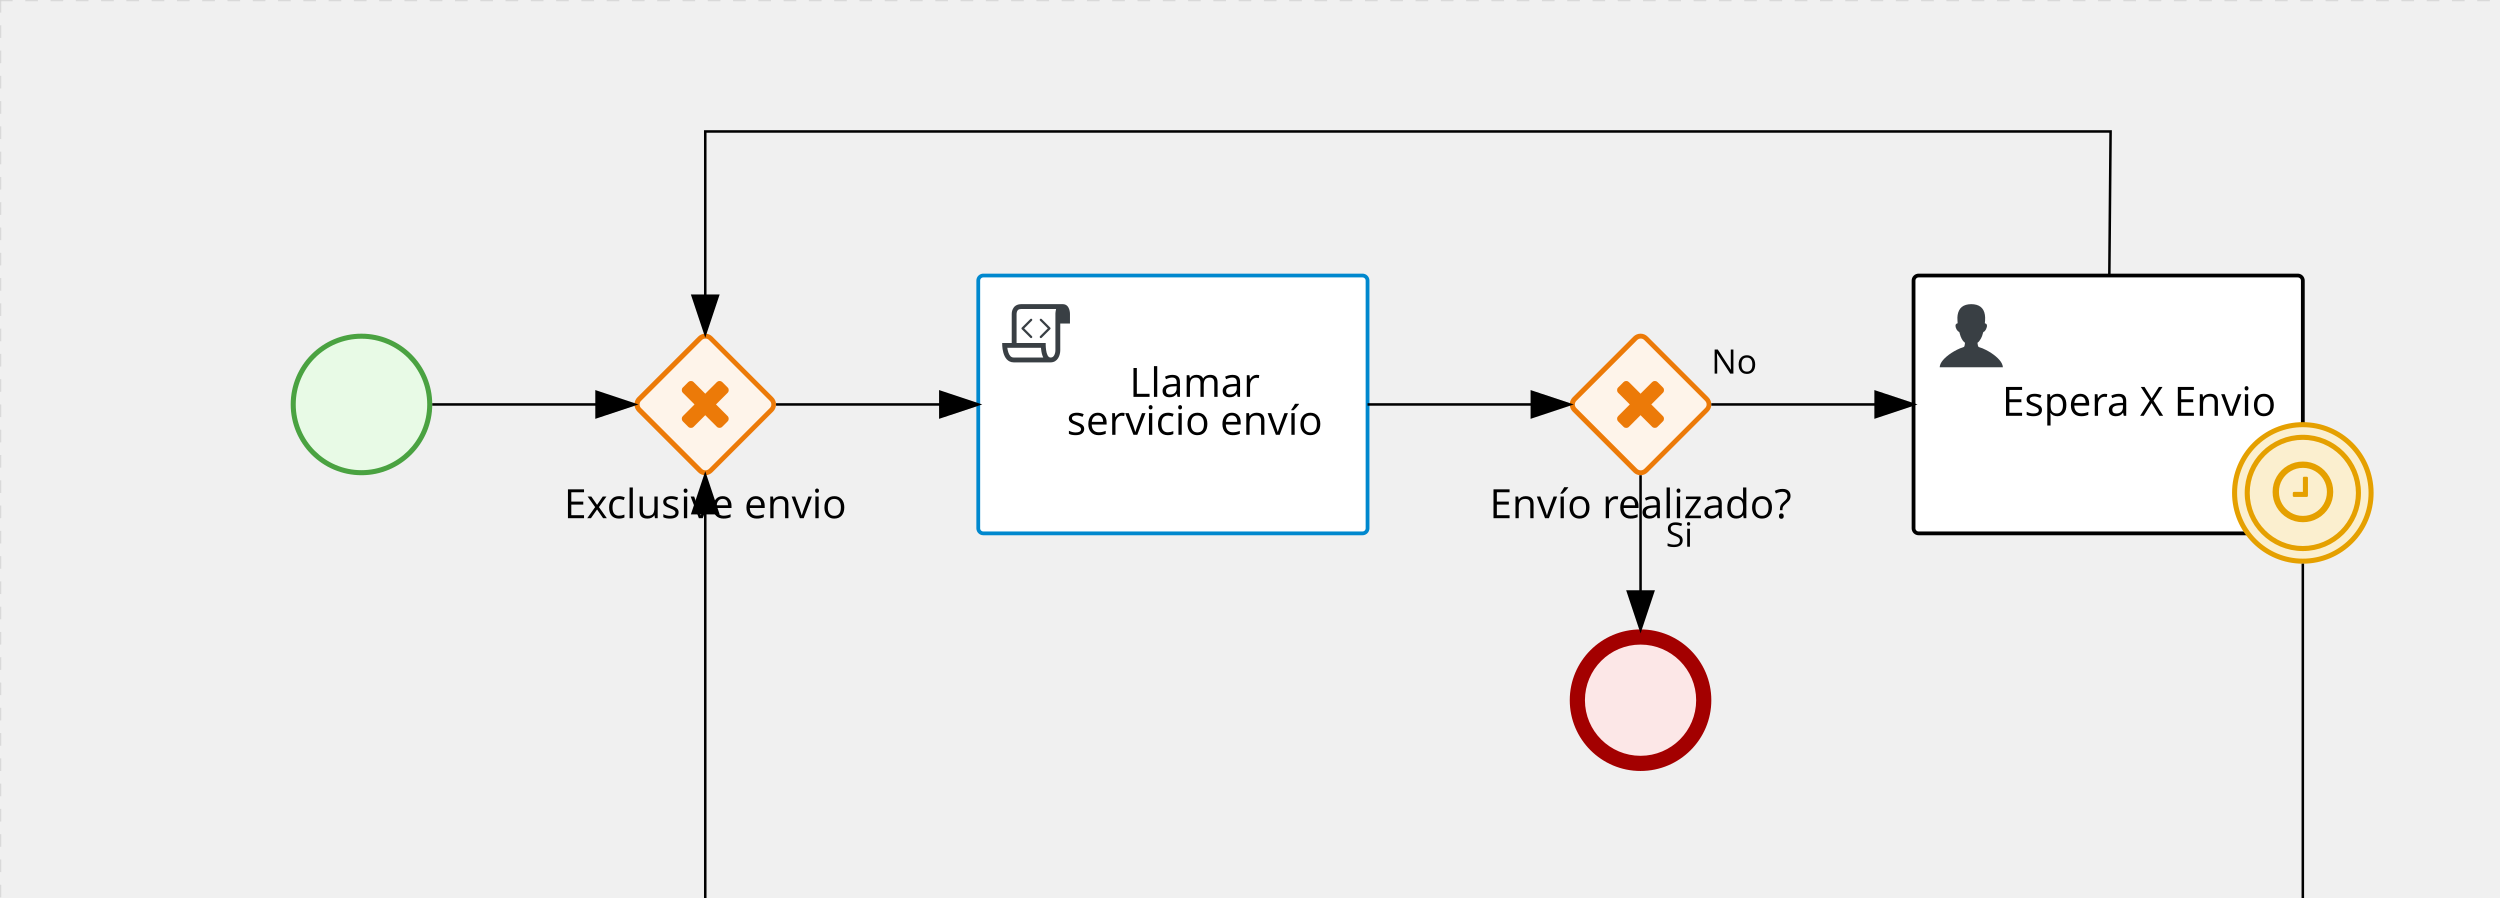
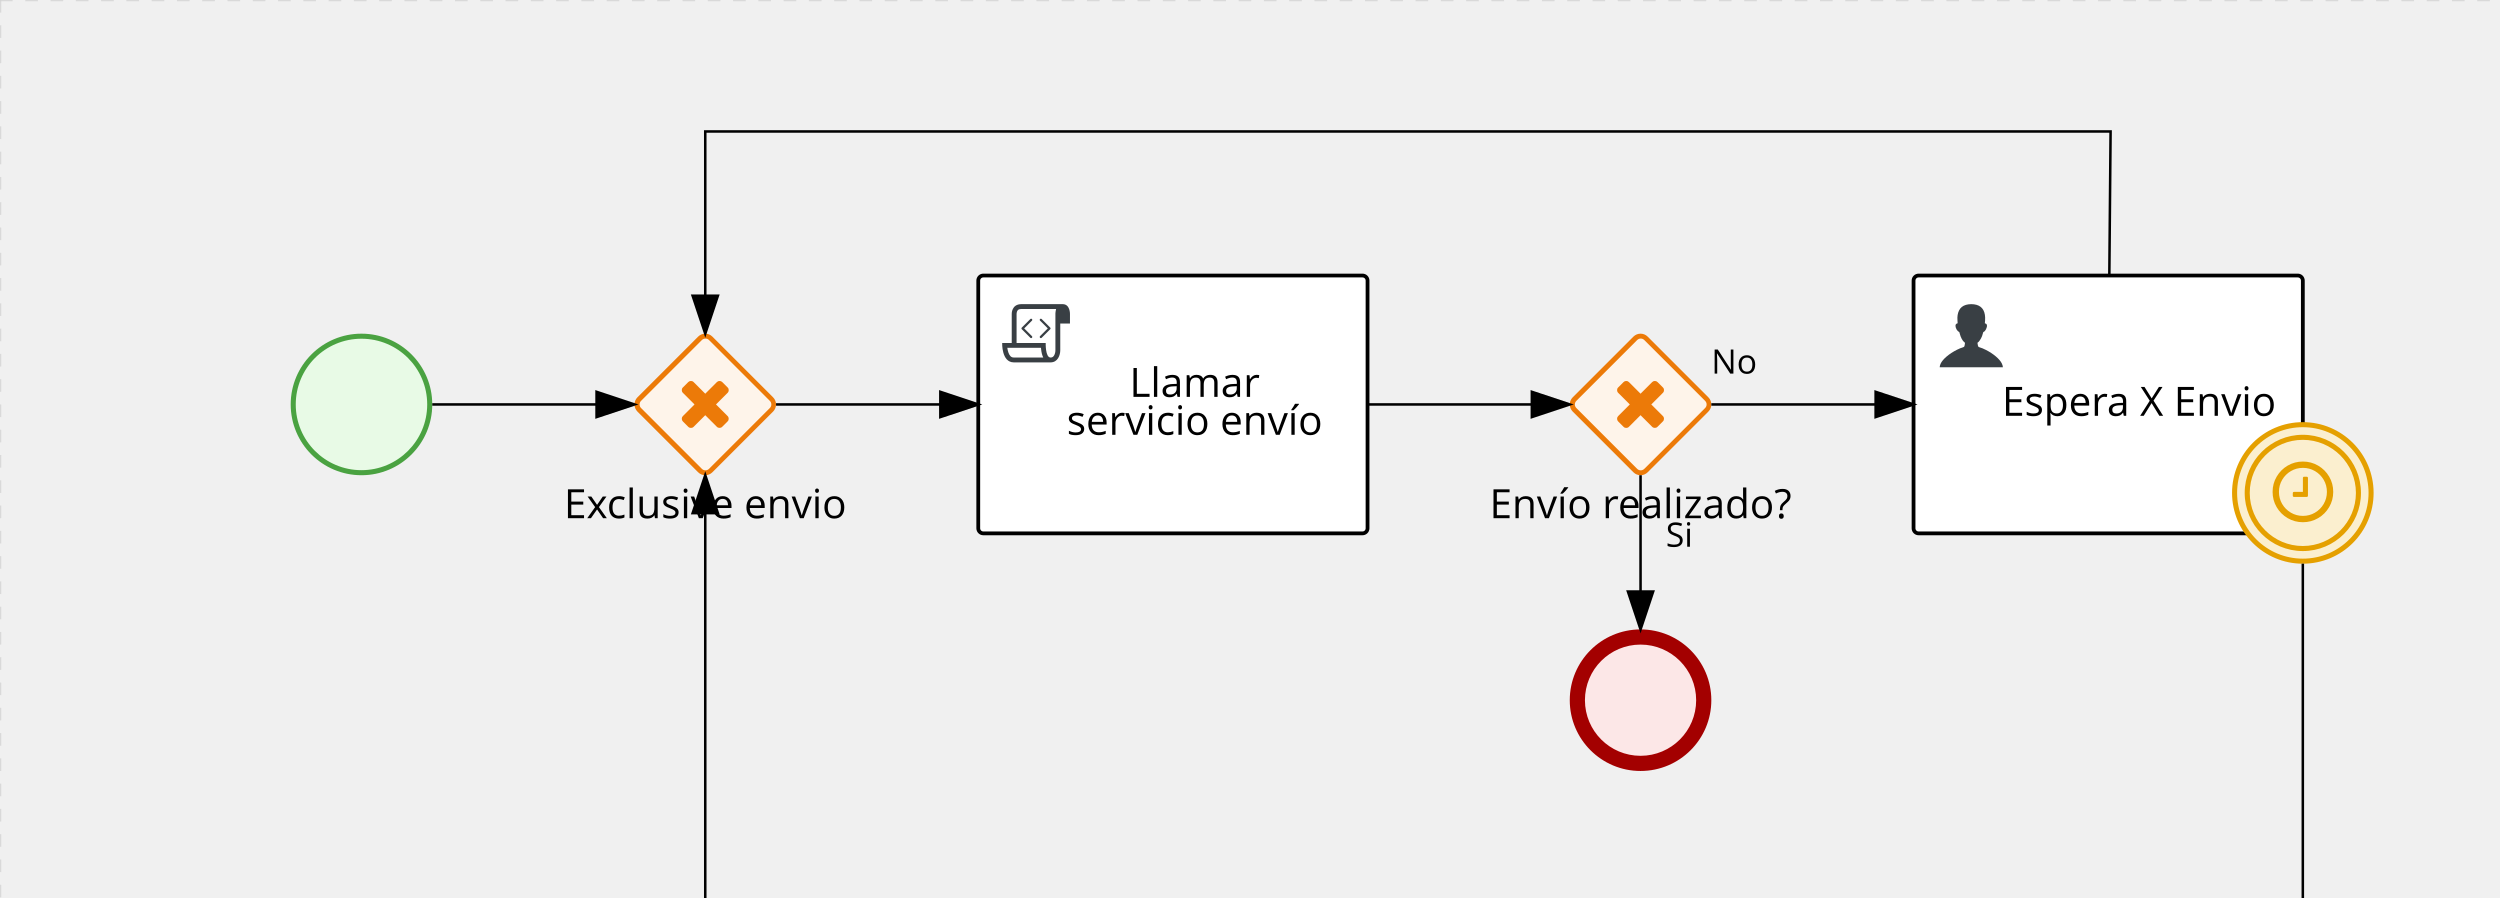
<svg xmlns="http://www.w3.org/2000/svg" version="1.1" width="989" height="355" viewBox="0 0 989 355">
  <defs />
  <g transform="matrix(1,0,0,1,0,0)">
    <g>
      <g>
        <g>
          <path fill="none" stroke="#d3d3d3" paint-order="fill stroke markers" d=" M 0 0 L 1200 0" stroke-miterlimit="10" stroke-opacity="0.8" stroke-dasharray="5" />
        </g>
        <g>
          <path fill="none" stroke="#d3d3d3" paint-order="fill stroke markers" d=" M 0 0 L 0 800" stroke-miterlimit="10" stroke-opacity="0.8" stroke-dasharray="5" />
        </g>
      </g>
      <g id="_B5B933E3-891C-43B9-B980-49F93F58C59F" bpmn2nodeid="_B5B933E3-891C-43B9-B980-49F93F58C59F" transform="matrix(1,0,0,1,387,109)">
        <g>
          <path fill="none" stroke="none" />
        </g>
        <g transform="matrix(1,0,0,1,0,0)">
          <path fill="#ffffff" stroke="none" id="_B5B933E3-891C-43B9-B980-49F93F58C59F?shapeType=BACKGROUND" paint-order="stroke fill markers" d=" M 2 0 L 152 0 L 152 0 A 2 2 0 0 1 154 2 L 154 100 L 154 100 A 2 2 0 0 1 152 102 L 2 102 L 2 102 A 2 2 0 0 1 0 100 L 0 2 L 0 2 A 2 2 0 0 1 2 0 Z" />
        </g>
        <g transform="matrix(1,0,0,1,0,0)">
-           <path fill="none" stroke="rgb(0,136,206)" id="_B5B933E3-891C-43B9-B980-49F93F58C59F?shapeType=BORDER&amp;renderType=STROKE" paint-order="fill stroke markers" d=" M 2 0 L 152 0 L 152 0 A 2 2 0 0 1 154 2 L 154 100 L 154 100 A 2 2 0 0 1 152 102 L 2 102 L 2 102 A 2 2 0 0 1 0 100 L 0 2 L 0 2 A 2 2 0 0 1 2 0 Z" stroke-miterlimit="10" stroke-width="1.5" stroke-dasharray="" />
+           <path fill="none" stroke="#000000" id="_B5B933E3-891C-43B9-B980-49F93F58C59F?shapeType=BORDER&amp;renderType=STROKE" paint-order="fill stroke markers" d=" M 2 0 L 152 0 L 152 0 A 2 2 0 0 1 154 2 L 154 100 L 154 100 A 2 2 0 0 1 152 102 L 2 102 L 2 102 A 2 2 0 0 1 0 100 L 0 2 L 0 2 A 2 2 0 0 1 2 0 Z" stroke-miterlimit="10" stroke-width="1.5" stroke-dasharray="" />
        </g>
        <g>
          <g transform="matrix(0.06,0,0,0.06,9.4,9.4)">
            <g transform="matrix(1,0,0,1,0,0)">
              <path fill="#393f44" stroke="none" id="_B5B933E3-891C-43B9-B980-49F93F58C59F_task__FQFd__KwNe" paint-order="stroke fill markers" d=" M 0 0 M 197.3 130.2 C 194.4 127.3 189.6 127.3 186.7 130.2 L 130.2 186.7 C 127.3 189.6 127.3 194.4 130.2 197.3 L 186.7 253.8 C 188.1 255.3 190.1 256 192 256 C 193.9 256 195.9 255.3 197.3 253.7 C 200.2 250.8 200.2 246 197.3 243.1 L 146.2 192 L 197.3 140.8 C 200.2 137.9 200.2 133.1 197.3 130.2 Z" />
            </g>
            <g transform="matrix(1,0,0,1,0,0)">
              <path fill="#393f44" stroke="none" id="_B5B933E3-891C-43B9-B980-49F93F58C59F_task__FQFd__W91P" paint-order="stroke fill markers" d=" M 0 0 M 261.3 130.2 C 258.4 127.3 253.6 127.3 250.7 130.2 C 247.8 133.1 247.8 137.9 250.7 140.8 L 301.8 191.9 L 250.7 243 C 247.8 245.9 247.8 250.7 250.7 253.6 C 252.1 255.3 254.1 256 256 256 C 257.9 256 259.9 255.3 261.3 253.8 L 317.8 197.3 C 320.7 194.4 320.7 189.6 317.8 186.7 L 261.3 130.2 Z" />
            </g>
            <g transform="matrix(1,0,0,1,0,0)">
              <path fill="#393f44" stroke="none" id="_B5B933E3-891C-43B9-B980-49F93F58C59F_task__FQFd__wKhe" paint-order="stroke fill markers" d=" M 0 0 M 400 32 C 400 32 152.8 32 128 32 C 62 32 64 96 64 96 L 64 288 L 1 288 C 1 288 -4 416 78 416 L 320 416 C 368 416 384 368 384 336 C 384 314.2 384 224.4 384 160 L 448 160 L 448 96 C 448 96 449 32 400 32 Z M 0 0 M 78 383.9 C 68.5 383.9 61.6 381.1 55.5 374.9 C 43.4 362.4 37.5 339.6 34.9 320 L 256.9 320 C 257.1 322.7 257.3 325.4 257.6 328.2 C 260 351.6 264.7 370.1 271.9 383.9 L 78 383.9 L 78 383.9 Z M 0 0 M 352 336 C 352 345.9 349.6 360.3 342.9 371 C 337.2 380.1 330.4 384 320 384 C 285 384 288 288 288 288 L 96 288 L 96 96 L 96 95.9 L 96 95.1 C 96 90.6 97.6 78.3 104.7 71.2 C 106.5 69.4 111.9 64 128 64 L 356.5 64 C 354.4 72.8 352.8 81.8 352.2 89.9 C 352.2 90.5 352.1 91.1 352.1 91.7 C 352.1 92 352.1 92.3 352.1 92.6 C 352 94.8 352 96 352 96 L 352 160 L 352 336 Z" />
            </g>
          </g>
        </g>
        <g transform="matrix(1,0,0,1,35,36)">
          <text fill="#000000" stroke="none" font-family="Open Sans" font-size="12pt" font-style="normal" font-weight="normal" text-decoration="normal" x="50.605" y="12" text-anchor="middle" dominant-baseline="alphabetic">     Llamar       </text>
          <text fill="#000000" stroke="none" font-family="Open Sans" font-size="12pt" font-style="normal" font-weight="normal" text-decoration="normal" x="50.605" y="27" text-anchor="middle" dominant-baseline="alphabetic">servicio envío</text>
        </g>
      </g>
      <g id="_0A2E8042-0921-401D-B90E-EA4B8799C1D5" bpmn2nodeid="_0A2E8042-0921-401D-B90E-EA4B8799C1D5" transform="matrix(1,0,0,1,115,132)">
        <g>
          <path fill="none" stroke="none" />
        </g>
        <g transform="matrix(0.125,0,0,0.125,0,0)">
          <g transform="matrix(1,0,0,1,0,0)">
            <path fill="#e8fae6" stroke="none" id="_0A2E8042-0921-401D-B90E-EA4B8799C1D5?shapeType=BACKGROUND" paint-order="stroke fill markers" d=" M 0 0 M 444 224 C 444 263.9 434.2 300.8 414.4 334.5 C 394.7 368.2 368 394.9 334.4 414.5 C 300.8 434.1 263.9 444 224 444 C 184.1 444 147.2 434.2 113.5 414.4 C 79.8 394.7 53.1 368 33.5 334.4 C 13.9 300.8 4 263.9 4 224 C 4 184.1 13.8 147.2 33.6 113.5 C 53.4 79.8 80.1 53.1 113.6 33.5 C 147.1 13.9 184.1 4 224 4 C 263.9 4 300.8 13.8 334.5 33.6 C 368.2 53.4 394.9 80.1 414.5 113.6 C 434.1 147.1 444 184.1 444 224 Z" />
          </g>
          <g>
            <g transform="matrix(1,0,0,1,0,0)">
              <g transform="matrix(1,0,0,1,0,0)">
                <path fill="#4aa241" stroke="none" id="_0A2E8042-0921-401D-B90E-EA4B8799C1D5?shapeType=BORDER&amp;renderType=FILL" paint-order="stroke fill markers" d=" M 0 0 M 224 0 C 100.3 0 0 100.3 0 224 C 0 347.7 100.3 448 224 448 C 347.7 448 448 347.7 448 224 C 448 100.3 347.7 0 224 0 Z M 0 0 M 224 432 C 109.1 432 16 338.9 16 224 C 16 109.1 109.1 16 224 16 C 338.9 16 432 109.1 432 224 C 432 338.9 338.9 432 224 432 Z" />
              </g>
            </g>
          </g>
        </g>
        <g transform="matrix(1,0,0,1,28,61)" />
      </g>
      <g id="_EDFBD6E9-1E9E-4ADF-A8AC-A1504F2F94D3" bpmn2nodeid="_EDFBD6E9-1E9E-4ADF-A8AC-A1504F2F94D3" transform="matrix(1,0,0,1,621,132)">
        <g>
          <path fill="none" stroke="none" />
        </g>
        <g transform="matrix(0.125,0,0,0.125,0,0)">
          <g transform="matrix(1,0,0,1,0,0)">
            <path fill="#fef4ea" stroke="none" id="_EDFBD6E9-1E9E-4ADF-A8AC-A1504F2F94D3?shapeType=BACKGROUND" paint-order="stroke fill markers" d=" M 0 0 M 224.4 4.3 C 216.4 4.3 208.4 7.3 202.3 13.4 L 13.5 202.2 C 1.3 214.4 1.3 234.2 13.5 246.4 L 202.2 435.1 C 208.3 441.2 216.4 444.2 224.3 444.2 C 232.2 444.2 240.3 441.2 246.4 435.1 L 435.1 246.4 C 447.3 234.2 447.3 214.4 435.1 202.2 L 246.5 13.4 C 240.4 7.3 232.4 4.3 224.4 4.3 L 224.4 4.3 Z" />
          </g>
          <g>
            <g transform="matrix(1,0,0,1,0,0)">
              <g transform="matrix(1,0,0,1,0,0)">
-                 <path fill="rgb(236,122,8)" stroke="none" id="_EDFBD6E9-1E9E-4ADF-A8AC-A1504F2F94D3?shapeType=BORDER&amp;renderType=FILL" paint-order="stroke fill markers" d=" M 0 0 M 20.8 212.7 L 213.3 20.2 C 219.6 13.9 229.7 13.9 235.9 20.2 L 428.4 212.7 C 434.7 219 434.7 229.1 428.4 235.3 L 235.9 427.8 C 229.6 434.1 219.5 434.1 213.3 427.8 L 20.8 235.3 C 14.5 229.1 14.5 218.9 20.8 212.7 L 20.8 212.7 Z M 0 0 M 0 224 C 0 232.1 3.1 240.3 9.3 246.5 L 201.5 438.7 C 213.9 451.1 234.1 451.1 246.5 438.7 L 438.7 246.5 C 444.9 240.3 448 232.1 448 224 C 448 215.9 444.9 207.7 438.7 201.5 L 246.5 9.3 C 234.1 -3.1 213.9 -3.1 201.5 9.3 L 9.3 201.5 C 3.1 207.7 0 215.9 0 224 L 0 224 Z" />
+                 <path fill="#ec7a08" stroke="none" id="_EDFBD6E9-1E9E-4ADF-A8AC-A1504F2F94D3?shapeType=BORDER&amp;renderType=FILL" paint-order="stroke fill markers" d=" M 0 0 M 20.8 212.7 L 213.3 20.2 C 219.6 13.9 229.7 13.9 235.9 20.2 L 428.4 212.7 C 434.7 219 434.7 229.1 428.4 235.3 L 235.9 427.8 C 229.6 434.1 219.5 434.1 213.3 427.8 L 20.8 235.3 C 14.5 229.1 14.5 218.9 20.8 212.7 L 20.8 212.7 Z M 0 0 M 0 224 C 0 232.1 3.1 240.3 9.3 246.5 L 201.5 438.7 C 213.9 451.1 234.1 451.1 246.5 438.7 L 438.7 246.5 C 444.9 240.3 448 232.1 448 224 C 448 215.9 444.9 207.7 438.7 201.5 L 246.5 9.3 C 234.1 -3.1 213.9 -3.1 201.5 9.3 L 9.3 201.5 C 3.1 207.7 0 215.9 0 224 L 0 224 Z" />
              </g>
            </g>
          </g>
          <g>
            <g transform="matrix(1,0,0,1,0,0)">
              <g transform="matrix(1,0,0,1,0,0)">
                <path fill="#ec7a08" stroke="none" id="_EDFBD6E9-1E9E-4ADF-A8AC-A1504F2F94D3_exclusive" paint-order="stroke fill markers" d=" M 0 0 M 298.2 269.2 C 298.2 272.6 297.1 275.3 294.7 277.7 L 277.7 294.7 C 275.3 297.1 272.6 298.2 269.2 298.2 C 265.8 298.2 263.1 297.1 260.7 294.7 L 224 258 L 187.2 294.8 C 184.8 297.2 182.1 298.3 178.7 298.3 C 175.3 298.3 172.6 297.2 170.2 294.8 L 153.2 277.8 C 150.8 275.4 149.7 272.7 149.7 269.3 C 149.7 265.9 150.8 263.2 153.2 260.8 L 190 224 L 153.2 187.2 C 150.8 184.8 149.7 182 149.7 178.7 C 149.7 175.3 150.8 172.5 153.2 170.2 L 170.2 153.2 C 172.6 150.8 175.3 149.7 178.7 149.7 C 182.1 149.7 184.8 150.8 187.2 153.2 L 224 190 L 260.8 153.2 C 263.2 150.8 265.9 149.7 269.3 149.7 C 272.7 149.7 275.4 150.8 277.8 153.2 L 294.8 170.2 C 297.2 172.5 298.3 175.3 298.3 178.7 C 298.3 182 297.2 184.8 294.8 187.2 L 258 224 L 294.8 260.8 C 297.1 263.1 298.2 265.9 298.2 269.2 Z" />
              </g>
            </g>
          </g>
        </g>
        <g transform="matrix(1,0,0,1,-31.75,61)">
          <text fill="#000000" stroke="none" font-family="Open Sans" font-size="12pt" font-style="normal" font-weight="normal" text-decoration="normal" x="59.75" y="12" text-anchor="middle" dominant-baseline="alphabetic">Envío realizado?</text>
        </g>
      </g>
      <g id="_73680503-171D-4A9E-A049-D619E8737E1D" bpmn2nodeid="_73680503-171D-4A9E-A049-D619E8737E1D" transform="matrix(1,0,0,1,621,249)">
        <g>
          <path fill="none" stroke="none" />
        </g>
        <g transform="matrix(0.125,0,0,0.125,0,0)">
          <g transform="matrix(1,0,0,1,0,0)">
            <path fill="#fce7e7" stroke="none" id="_73680503-171D-4A9E-A049-D619E8737E1D?shapeType=BACKGROUND" paint-order="stroke fill markers" d=" M 0 0 M 444 224 C 444 263.9 434.2 300.8 414.4 334.5 C 394.7 368.2 368 394.9 334.4 414.5 C 300.8 434.1 263.9 444 224 444 C 184.1 444 147.2 434.2 113.5 414.4 C 79.8 394.7 53.1 368 33.5 334.4 C 13.9 300.8 4 263.9 4 224 C 4 184.1 13.8 147.2 33.6 113.5 C 53.4 79.8 80.1 53.1 113.6 33.5 C 147.1 13.9 184.1 4 224 4 C 263.9 4 300.8 13.8 334.5 33.6 C 368.2 53.4 394.9 80.1 414.5 113.6 C 434.1 147.1 444 184.1 444 224 Z" />
          </g>
          <g>
            <g transform="matrix(1,0,0,1,0,0)">
              <g transform="matrix(1,0,0,1,0,0)">
                <path fill="#a30000" stroke="none" id="_73680503-171D-4A9E-A049-D619E8737E1D?shapeType=BORDER&amp;renderType=FILL" paint-order="stroke fill markers" d=" M 0 0 M 224 0 C 100.3 0 0 100.3 0 224 C 0 347.7 100.3 448 224 448 C 347.7 448 448 347.7 448 224 C 448 100.3 347.7 0 224 0 Z M 0 0 M 224 400 C 126.8 400 48 321.2 48 224 C 48 126.8 126.8 48 224 48 C 321.2 48 400 126.8 400 224 C 400 321.2 321.2 400 224 400 Z" />
              </g>
            </g>
          </g>
        </g>
        <g transform="matrix(1,0,0,1,28,61)" />
      </g>
      <g id="_3DFC1B3F-713A-4B63-A156-940C17C1E16F" bpmn2nodeid="_3DFC1B3F-713A-4B63-A156-940C17C1E16F" transform="matrix(1,0,0,1,251,132)">
        <g>
          <path fill="none" stroke="none" />
        </g>
        <g transform="matrix(0.125,0,0,0.125,0,0)">
          <g transform="matrix(1,0,0,1,0,0)">
            <path fill="#fef4ea" stroke="none" id="_3DFC1B3F-713A-4B63-A156-940C17C1E16F?shapeType=BACKGROUND" paint-order="stroke fill markers" d=" M 0 0 M 224.4 4.3 C 216.4 4.3 208.4 7.3 202.3 13.4 L 13.5 202.2 C 1.3 214.4 1.3 234.2 13.5 246.4 L 202.2 435.1 C 208.3 441.2 216.4 444.2 224.3 444.2 C 232.2 444.2 240.3 441.2 246.4 435.1 L 435.1 246.4 C 447.3 234.2 447.3 214.4 435.1 202.2 L 246.5 13.4 C 240.4 7.3 232.4 4.3 224.4 4.3 L 224.4 4.3 Z" />
          </g>
          <g>
            <g transform="matrix(1,0,0,1,0,0)">
              <g transform="matrix(1,0,0,1,0,0)">
                <path fill="#ec7a08" stroke="none" id="_3DFC1B3F-713A-4B63-A156-940C17C1E16F?shapeType=BORDER&amp;renderType=FILL" paint-order="stroke fill markers" d=" M 0 0 M 20.8 212.7 L 213.3 20.2 C 219.6 13.9 229.7 13.9 235.9 20.2 L 428.4 212.7 C 434.7 219 434.7 229.1 428.4 235.3 L 235.9 427.8 C 229.6 434.1 219.5 434.1 213.3 427.8 L 20.8 235.3 C 14.5 229.1 14.5 218.9 20.8 212.7 L 20.8 212.7 Z M 0 0 M 0 224 C 0 232.1 3.1 240.3 9.3 246.5 L 201.5 438.7 C 213.9 451.1 234.1 451.1 246.5 438.7 L 438.7 246.5 C 444.9 240.3 448 232.1 448 224 C 448 215.9 444.9 207.7 438.7 201.5 L 246.5 9.3 C 234.1 -3.1 213.9 -3.1 201.5 9.3 L 9.3 201.5 C 3.1 207.7 0 215.9 0 224 L 0 224 Z" />
              </g>
            </g>
          </g>
          <g>
            <g transform="matrix(1,0,0,1,0,0)">
              <g transform="matrix(1,0,0,1,0,0)">
                <path fill="#ec7a08" stroke="none" id="_3DFC1B3F-713A-4B63-A156-940C17C1E16F_exclusive" paint-order="stroke fill markers" d=" M 0 0 M 298.2 269.2 C 298.2 272.6 297.1 275.3 294.7 277.7 L 277.7 294.7 C 275.3 297.1 272.6 298.2 269.2 298.2 C 265.8 298.2 263.1 297.1 260.7 294.7 L 224 258 L 187.2 294.8 C 184.8 297.2 182.1 298.3 178.7 298.3 C 175.3 298.3 172.6 297.2 170.2 294.8 L 153.2 277.8 C 150.8 275.4 149.7 272.7 149.7 269.3 C 149.7 265.9 150.8 263.2 153.2 260.8 L 190 224 L 153.2 187.2 C 150.8 184.8 149.7 182 149.7 178.7 C 149.7 175.3 150.8 172.5 153.2 170.2 L 170.2 153.2 C 172.6 150.8 175.3 149.7 178.7 149.7 C 182.1 149.7 184.8 150.8 187.2 153.2 L 224 190 L 260.8 153.2 C 263.2 150.8 265.9 149.7 269.3 149.7 C 272.7 149.7 275.4 150.8 277.8 153.2 L 294.8 170.2 C 297.2 172.5 298.3 175.3 298.3 178.7 C 298.3 182 297.2 184.8 294.8 187.2 L 258 224 L 294.8 260.8 C 297.1 263.1 298.2 265.9 298.2 269.2 Z" />
              </g>
            </g>
          </g>
        </g>
        <g transform="matrix(1,0,0,1,-27.89844,61)">
          <text fill="#000000" stroke="none" font-family="Open Sans" font-size="12pt" font-style="normal" font-weight="normal" text-decoration="normal" x="55.898" y="12" text-anchor="middle" dominant-baseline="alphabetic">Exclusive envio</text>
        </g>
      </g>
      <g id="_52EF97E2-D195-4BCF-9B2D-F43B85F1F504" bpmn2nodeid="_52EF97E2-D195-4BCF-9B2D-F43B85F1F504" transform="matrix(1,0,0,1,757,109)">
        <g>
          <path fill="none" stroke="none" />
        </g>
        <g transform="matrix(1,0,0,1,0,0)">
          <path fill="#ffffff" stroke="none" id="_52EF97E2-D195-4BCF-9B2D-F43B85F1F504?shapeType=BACKGROUND" paint-order="stroke fill markers" d=" M 2 0 L 152 0 L 152 0 A 2 2 0 0 1 154 2 L 154 100 L 154 100 A 2 2 0 0 1 152 102 L 2 102 L 2 102 A 2 2 0 0 1 0 100 L 0 2 L 0 2 A 2 2 0 0 1 2 0 Z" />
        </g>
        <g transform="matrix(1,0,0,1,0,0)">
-           <path fill="none" stroke="#000000" id="_52EF97E2-D195-4BCF-9B2D-F43B85F1F504?shapeType=BORDER&amp;renderType=STROKE" paint-order="fill stroke markers" d=" M 2 0 L 152 0 L 152 0 A 2 2 0 0 1 154 2 L 154 100 L 154 100 A 2 2 0 0 1 152 102 L 2 102 L 2 102 A 2 2 0 0 1 0 100 L 0 2 L 0 2 A 2 2 0 0 1 2 0 Z" stroke-miterlimit="10" stroke-width="1.5" stroke-dasharray="" />
+           <path fill="none" stroke="rgb(0,0,0)" id="_52EF97E2-D195-4BCF-9B2D-F43B85F1F504?shapeType=BORDER&amp;renderType=STROKE" paint-order="fill stroke markers" d=" M 2 0 L 152 0 L 152 0 A 2 2 0 0 1 154 2 L 154 100 L 154 100 A 2 2 0 0 1 152 102 L 2 102 L 2 102 A 2 2 0 0 1 0 100 L 0 2 L 0 2 A 2 2 0 0 1 2 0 Z" stroke-miterlimit="10" stroke-width="1.5" stroke-dasharray="" />
        </g>
        <g>
          <g transform="matrix(0.06,0,0,0.06,9.4,9.4)">
            <g transform="matrix(1,0,0,1,0,0)">
              <path fill="#393f44" stroke="none" id="_52EF97E2-D195-4BCF-9B2D-F43B85F1F504_task__RvU5__iZSm" paint-order="stroke fill markers" d=" M 0 0 M 16 445.21 C 16 440.869 18.784 431.129 22.001 424.217 C 35.768 394.64 77.283 359.28 129 333.084 C 144.516 325.224 157.347 319.964 167.807 317.174 C 171.932 316.074 175.729 314.414 176.525 313.363 C 178.894 310.234 180.914 302.908 181.727 294.5 L 182.5 286.5 L 178.507 283.455 C 166.303 274.146 154.284 251.678 148.04 226.5 C 145.611 216.707 145.056 215.462 142.984 215.158 C 141.703 214.97 138.083 212.243 134.939 209.099 C 123.233 197.393 116.891 177.376 121.44 166.49 C 123.002 162.751 128.155 159.01 131.75 159.004 C 134.448 159 134.471 158.603 132.914 138.788 C 130.927 113.496 134.279 92.265 143.132 74.076 C 152.232 55.38 167.569 42.882 189.049 36.66 C 210.203 30.532 237.797 30.532 258.951 36.66 C 300.042 48.563 318.958 83.806 314.955 141 C 314.32 150.075 313.624 157.788 313.409 158.14 C 313.194 158.493 314.575 159.073 316.479 159.43 C 328.929 161.766 330.986 177.018 321.496 196.621 C 316.903 206.109 309.357 214.508 304.817 215.185 C 303.023 215.453 302.293 217.146 299.943 226.5 C 296.659 239.567 294.474 245.305 287.948 257.995 C 282.491 268.606 273.035 281.109 268.108 284.229 L 264.871 286.278 L 265.518 292.889 C 266.345 301.33 268.639 309.871 270.877 312.837 C 272.067 314.415 275.002 315.79 280.063 317.139 C 291.069 320.075 303.617 325.274 321 334.102 C 369.815 358.891 410.848 393.758 425.032 422.5 C 429.07 430.682 432 440.232 432 445.21 L 432 448 L 224 448 L 16 448 L 16 445.21 Z" />
            </g>
          </g>
        </g>
        <g transform="matrix(1,0,0,1,4.04,13.68)">
          <g transform="matrix(0.04,0,0,0.04,63.36,69.12)">
            <g transform="matrix(1,0,0,1,0,0)">
              <path fill="none" stroke="none" />
            </g>
            <g transform="matrix(1,0,0,1,0,0)">
              <path fill="none" stroke="none" />
            </g>
          </g>
        </g>
        <g transform="matrix(1,0,0,1,35,43.5)">
          <text fill="#000000" stroke="none" font-family="Open Sans" font-size="12pt" font-style="normal" font-weight="normal" text-decoration="normal" x="54.207" y="12" text-anchor="middle" dominant-baseline="alphabetic">Espera X Envio</text>
        </g>
        <g id="_9773FF55-A145-48A6-AA29-BD541CAE4CB1" bpmn2nodeid="_9773FF55-A145-48A6-AA29-BD541CAE4CB1" transform="matrix(1,0,0,1,126,58)">
          <g>
            <path fill="none" stroke="none" />
          </g>
          <g transform="matrix(0.125,0,0,0.125,0,0)">
            <g transform="matrix(1,0,0,1,0,0)">
              <path fill="#fbefcf" stroke="none" id="_9773FF55-A145-48A6-AA29-BD541CAE4CB1?shapeType=BACKGROUND" paint-order="stroke fill markers" d=" M 0 0 M 444 224 C 444 263.9 434.2 300.8 414.4 334.5 C 394.7 368.2 368 394.9 334.4 414.5 C 300.8 434.1 263.9 444 224 444 C 184.1 444 147.2 434.2 113.5 414.4 C 79.8 394.7 53.1 368 33.5 334.4 C 13.9 300.8 4 263.9 4 224 C 4 184.1 13.8 147.2 33.6 113.5 C 53.4 79.8 80.1 53.1 113.6 33.5 C 147.1 13.9 184.1 4 224 4 C 263.9 4 300.8 13.8 334.5 33.6 C 368.2 53.4 394.9 80.1 414.5 113.6 C 434.1 147.1 444 184.1 444 224 Z" />
            </g>
            <g>
              <g transform="matrix(1,0,0,1,0,0)">
                <g transform="matrix(1,0,0,1,0,0)">
                  <path fill="#e5a000" stroke="none" id="_9773FF55-A145-48A6-AA29-BD541CAE4CB1?shapeType=BORDER&amp;renderType=FILL" paint-order="stroke fill markers" d=" M 0 0 M 224 408 C 122.5 408 40 325.5 40 224 C 40 122.5 122.5 40 224 40 C 325.5 40 408 122.5 408 224 C 408 325.5 325.5 408 224 408 Z M 0 0 M 224 56 C 131.4 56 56 131.4 56 224 C 56 316.6 131.4 392 224 392 C 316.6 392 392 316.6 392 224 C 392 131.4 316.6 56 224 56 Z M 0 0 M 224 16 C 252.1 16 279.3 21.5 305 32.3 C 329.8 42.8 352 57.8 371.1 76.9 C 390.2 96 405.2 118.3 415.7 143 C 426.5 168.6 432 195.9 432 224 C 432 252.1 426.5 279.3 415.7 305 C 405.2 329.8 390.2 352 371.1 371.1 C 352 390.2 329.7 405.2 305 415.7 C 279.4 426.5 252.1 432 224 432 C 195.9 432 168.7 426.5 143 415.7 C 118.2 405.2 96 390.2 76.9 371.1 C 57.8 352 42.8 329.7 32.3 305 C 21.5 279.3 16 252.1 16 224 C 16 195.9 21.5 168.7 32.3 143 C 42.8 118.2 57.8 96 76.9 76.9 C 96 57.8 118.3 42.8 143 32.3 C 168.7 21.5 195.9 16 224 16 M 224 0 C 100.3 0 0 100.3 0 224 C 0 347.7 100.3 448 224 448 C 347.7 448 448 347.7 448 224 C 448 100.3 347.7 0 224 0 L 224 0 Z" />
                </g>
              </g>
            </g>
            <g>
              <g transform="matrix(1,0,0,1,0,0)">
                <g transform="matrix(1,0,0,1,0,0)">
                  <path fill="#e5a000" stroke="none" id="_9773FF55-A145-48A6-AA29-BD541CAE4CB1_wait" paint-order="stroke fill markers" d=" M 0 0 M 240.2 176.7 L 240.2 232.7 C 240.2 233.9 239.8 234.8 239.1 235.6 C 238.4 236.4 237.4 236.7 236.2 236.7 L 196.2 236.7 C 195 236.7 194.1 236.3 193.3 235.6 C 192.5 234.9 192.2 233.9 192.2 232.7 L 192.2 224.7 C 192.2 223.5 192.6 222.6 193.3 221.8 C 194 221 195 220.7 196.2 220.7 L 224.2 220.7 L 224.2 176.7 C 224.2 175.5 224.6 174.6 225.3 173.8 C 226 173 227 172.7 228.2 172.7 L 236.2 172.7 C 237.3 172.7 238.3 173.1 239.1 173.8 C 239.9 174.5 240.2 175.5 240.2 176.7 Z M 0 0 M 300.2 220.7 C 300.2 206.9 296.8 194.2 290.1 182.6 C 283.3 171 274.1 161.7 262.5 154.9 C 250.8 148.1 238.1 144.7 224.3 144.7 C 210.5 144.7 197.8 148.1 186.2 154.9 C 174.6 161.7 165.4 170.9 158.6 182.5 C 151.8 194.1 148.4 206.9 148.4 220.7 C 148.4 234.5 151.8 247.2 158.5 258.8 C 165.3 270.4 174.6 279.7 186.2 286.5 C 197.8 293.3 210.5 296.7 224.3 296.7 C 238.1 296.7 250.8 293.3 262.4 286.5 C 274 279.7 283.3 270.5 290 258.9 C 296.8 247.2 300.2 234.5 300.2 220.7 Z M 0 0 M 320.2 220.7 C 320.2 238.1 315.9 254.2 307.3 268.9 C 298.7 283.6 287.1 295.3 272.4 303.8 C 257.7 312.4 241.6 316.7 224.2 316.7 C 206.8 316.7 190.7 312.4 176 303.8 C 161.3 295.2 149.7 283.6 141.1 268.9 C 132.5 254.2 128.3 238.1 128.3 220.7 C 128.3 203.3 132.6 187.2 141.2 172.5 C 149.8 157.8 161.4 146.1 176.1 137.5 C 190.8 128.9 206.9 124.7 224.3 124.7 C 241.7 124.7 257.8 129 272.5 137.6 C 287.2 146.2 298.9 157.9 307.4 172.5 C 316 187.2 320.2 203.3 320.2 220.7 Z" />
                </g>
              </g>
            </g>
          </g>
          <g transform="matrix(1,0,0,1,28,61)" />
        </g>
      </g>
      <g id="_576666CF-5544-401B-B446-C0CB99D232CB" bpmn2nodeid="_576666CF-5544-401B-B446-C0CB99D232CB">
        <g>
          <path fill="none" stroke="#000000" paint-order="fill stroke markers" d=" M 171 160 L 236 160" stroke-miterlimit="10" stroke-dasharray="" />
        </g>
        <g transform="matrix(1,0,0,1,171,160)" />
        <g transform="matrix(6.123233995736766e-17,1,-1,6.123233995736766e-17,251,155)">
          <path fill="#000000" stroke="#000000" paint-order="fill stroke markers" d=" M 10 15 L 0 15 L 5 0 Z" stroke-miterlimit="10" stroke-dasharray="" />
        </g>
        <g transform="matrix(1,0,0,1,171,150)" />
      </g>
      <g id="_3F5E7561-3C76-475F-A5F8-60DF3060CDFA" bpmn2nodeid="_3F5E7561-3C76-475F-A5F8-60DF3060CDFA">
        <g>
          <path fill="none" stroke="#000000" paint-order="fill stroke markers" d=" M 307 160 L 372 160" stroke-miterlimit="10" stroke-dasharray="" />
        </g>
        <g transform="matrix(1,0,0,1,307,160)" />
        <g transform="matrix(6.123233995736766e-17,1,-1,6.123233995736766e-17,387,155)">
          <path fill="#000000" stroke="#000000" paint-order="fill stroke markers" d=" M 10 15 L 0 15 L 5 0 Z" stroke-miterlimit="10" stroke-dasharray="" />
        </g>
        <g transform="matrix(1,0,0,1,307,150)" />
      </g>
      <g id="_47363BE1-A241-4200-A14D-32B1D2EEE109" bpmn2nodeid="_47363BE1-A241-4200-A14D-32B1D2EEE109">
        <g>
          <path fill="none" stroke="#000000" paint-order="fill stroke markers" d=" M 541 160 L 606 160" stroke-miterlimit="10" stroke-dasharray="" />
        </g>
        <g transform="matrix(1,0,0,1,541,160)" />
        <g transform="matrix(6.123233995736766e-17,1,-1,6.123233995736766e-17,621,155)">
          <path fill="#000000" stroke="#000000" paint-order="fill stroke markers" d=" M 10 15 L 0 15 L 5 0 Z" stroke-miterlimit="10" stroke-dasharray="" />
        </g>
        <g transform="matrix(1,0,0,1,541,150)" />
      </g>
      <g id="_C351C2C3-5F51-4CFA-B0AD-5DC125F9401D" bpmn2nodeid="_C351C2C3-5F51-4CFA-B0AD-5DC125F9401D">
        <g>
-           <path fill="none" stroke="rgb(0,0,0)" paint-order="fill stroke markers" d=" M 649 188 L 649 234" stroke-miterlimit="10" stroke-dasharray="" />
+           <path fill="none" stroke="#000000" paint-order="fill stroke markers" d=" M 649 188 L 649 234" stroke-miterlimit="10" stroke-dasharray="" />
        </g>
        <g transform="matrix(1,0,0,1,649,188)" />
        <g transform="matrix(-1,1.2246467991473532e-16,-1.2246467991473532e-16,-1,654,249)">
-           <path fill="rgb(0,0,0)" stroke="rgb(0,0,0)" paint-order="fill stroke markers" d=" M 10 15 L 0 15 L 5 0 Z" stroke-miterlimit="10" stroke-dasharray="" />
+           <path fill="#000000" stroke="#000000" paint-order="fill stroke markers" d=" M 10 15 L 0 15 L 5 0 Z" stroke-miterlimit="10" stroke-dasharray="" />
        </g>
        <g transform="matrix(1,0,0,1,659,207.5)">
          <text fill="#000000" stroke="none" font-family="Open Sans" font-size="10pt" font-style="normal" font-weight="normal" text-decoration="normal" x="0" y="8.8" text-anchor="start" dominant-baseline="alphabetic">Si               </text>
        </g>
      </g>
      <g id="_E9D6400C-1C77-41A2-A310-0E312F7E9E43" bpmn2nodeid="_E9D6400C-1C77-41A2-A310-0E312F7E9E43">
        <g>
-           <path fill="none" stroke="rgb(0,0,0)" paint-order="fill stroke markers" d=" M 677 160 L 742 160" stroke-miterlimit="10" stroke-dasharray="" />
+           <path fill="none" stroke="#000000" paint-order="fill stroke markers" d=" M 677 160 L 742 160" stroke-miterlimit="10" stroke-dasharray="" />
        </g>
        <g transform="matrix(1,0,0,1,677,160)" />
        <g transform="matrix(6.123233995736766e-17,1,-1,6.123233995736766e-17,757,155)">
-           <path fill="rgb(0,0,0)" stroke="rgb(0,0,0)" paint-order="fill stroke markers" d=" M 10 15 L 0 15 L 5 0 Z" stroke-miterlimit="10" stroke-dasharray="" />
+           <path fill="#000000" stroke="#000000" paint-order="fill stroke markers" d=" M 10 15 L 0 15 L 5 0 Z" stroke-miterlimit="10" stroke-dasharray="" />
        </g>
        <g transform="matrix(1,0,0,1,677,139)">
          <text fill="#000000" stroke="none" font-family="Open Sans" font-size="10pt" font-style="normal" font-weight="normal" text-decoration="normal" x="0" y="8.8" text-anchor="start" dominant-baseline="alphabetic">No                  </text>
        </g>
      </g>
      <g id="_08C207FD-F74E-4B6F-8FFF-AFE1F233AC3C" bpmn2nodeid="_08C207FD-F74E-4B6F-8FFF-AFE1F233AC3C">
        <g>
          <path fill="none" stroke="#000000" paint-order="fill stroke markers" d=" M 834.448 109 L 834.948 52 L 279 52 L 279 117" stroke-miterlimit="10" stroke-dasharray="" />
        </g>
        <g transform="matrix(1,0,0,1,834.4476,109)" />
        <g transform="matrix(-1,1.2246467991473532e-16,-1.2246467991473532e-16,-1,284,132)">
          <path fill="#000000" stroke="#000000" paint-order="fill stroke markers" d=" M 10 15 L 0 15 L 5 0 Z" stroke-miterlimit="10" stroke-dasharray="" />
        </g>
        <g transform="matrix(1,0,0,1,844.4472,80.41225)" />
      </g>
      <g id="_F0D4A73F-B217-4E48-8085-0E6D2742FDCB" bpmn2nodeid="_F0D4A73F-B217-4E48-8085-0E6D2742FDCB">
        <g>
          <path fill="none" stroke="#000000" paint-order="fill stroke markers" d=" M 910.999 223 L 910.995 369.5 L 279 369.5 L 279 203" stroke-miterlimit="10" stroke-dasharray="" />
        </g>
        <g transform="matrix(1,0,0,1,910.9992,223)" />
        <g transform="matrix(1,0,0,1,274,188)">
          <path fill="#000000" stroke="#000000" paint-order="fill stroke markers" d=" M 10 15 L 0 15 L 5 0 Z" stroke-miterlimit="10" stroke-dasharray="" />
        </g>
        <g transform="matrix(1,0,0,1,920.9953,296.2497)" />
      </g>
+       <g transform="matrix(1,0,0,1,387,109)" />
      <g transform="matrix(1,0,0,1,115,132)" />
      <g transform="matrix(1,0,0,1,621,132)" />
      <g transform="matrix(1,0,0,1,621,249)" />
      <g transform="matrix(1,0,0,1,251,132)" />
      <g transform="matrix(1,0,0,1,757,109)" />
      <g transform="matrix(1,0,0,1,883,167)" />
-       <g transform="matrix(1,0,0,1,387,109)" />
    </g>
  </g>
</svg>
